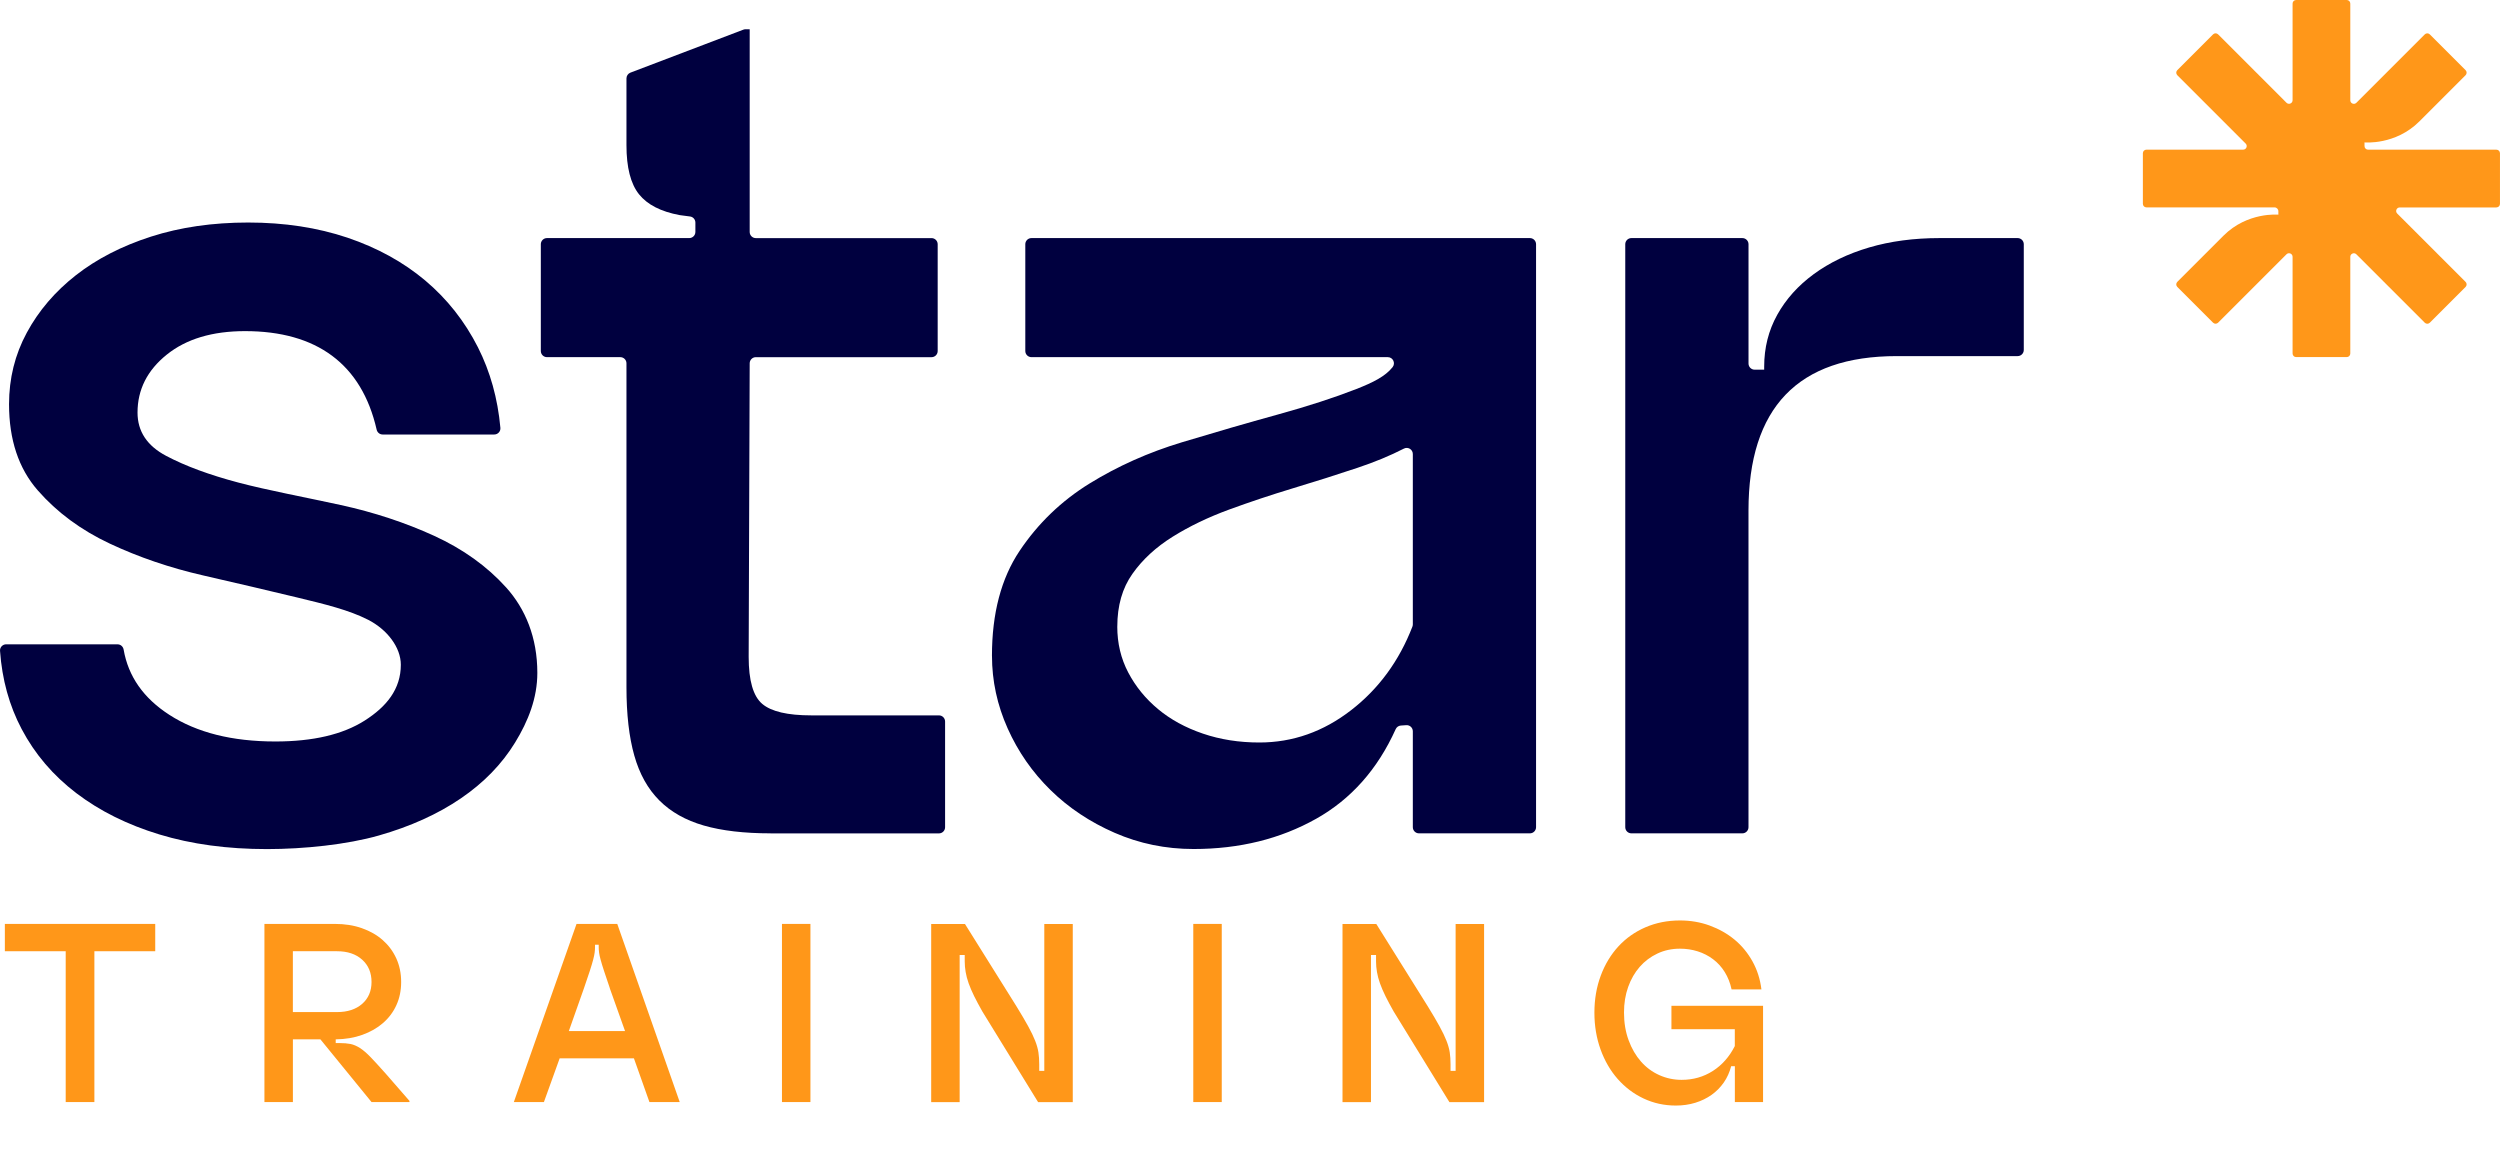
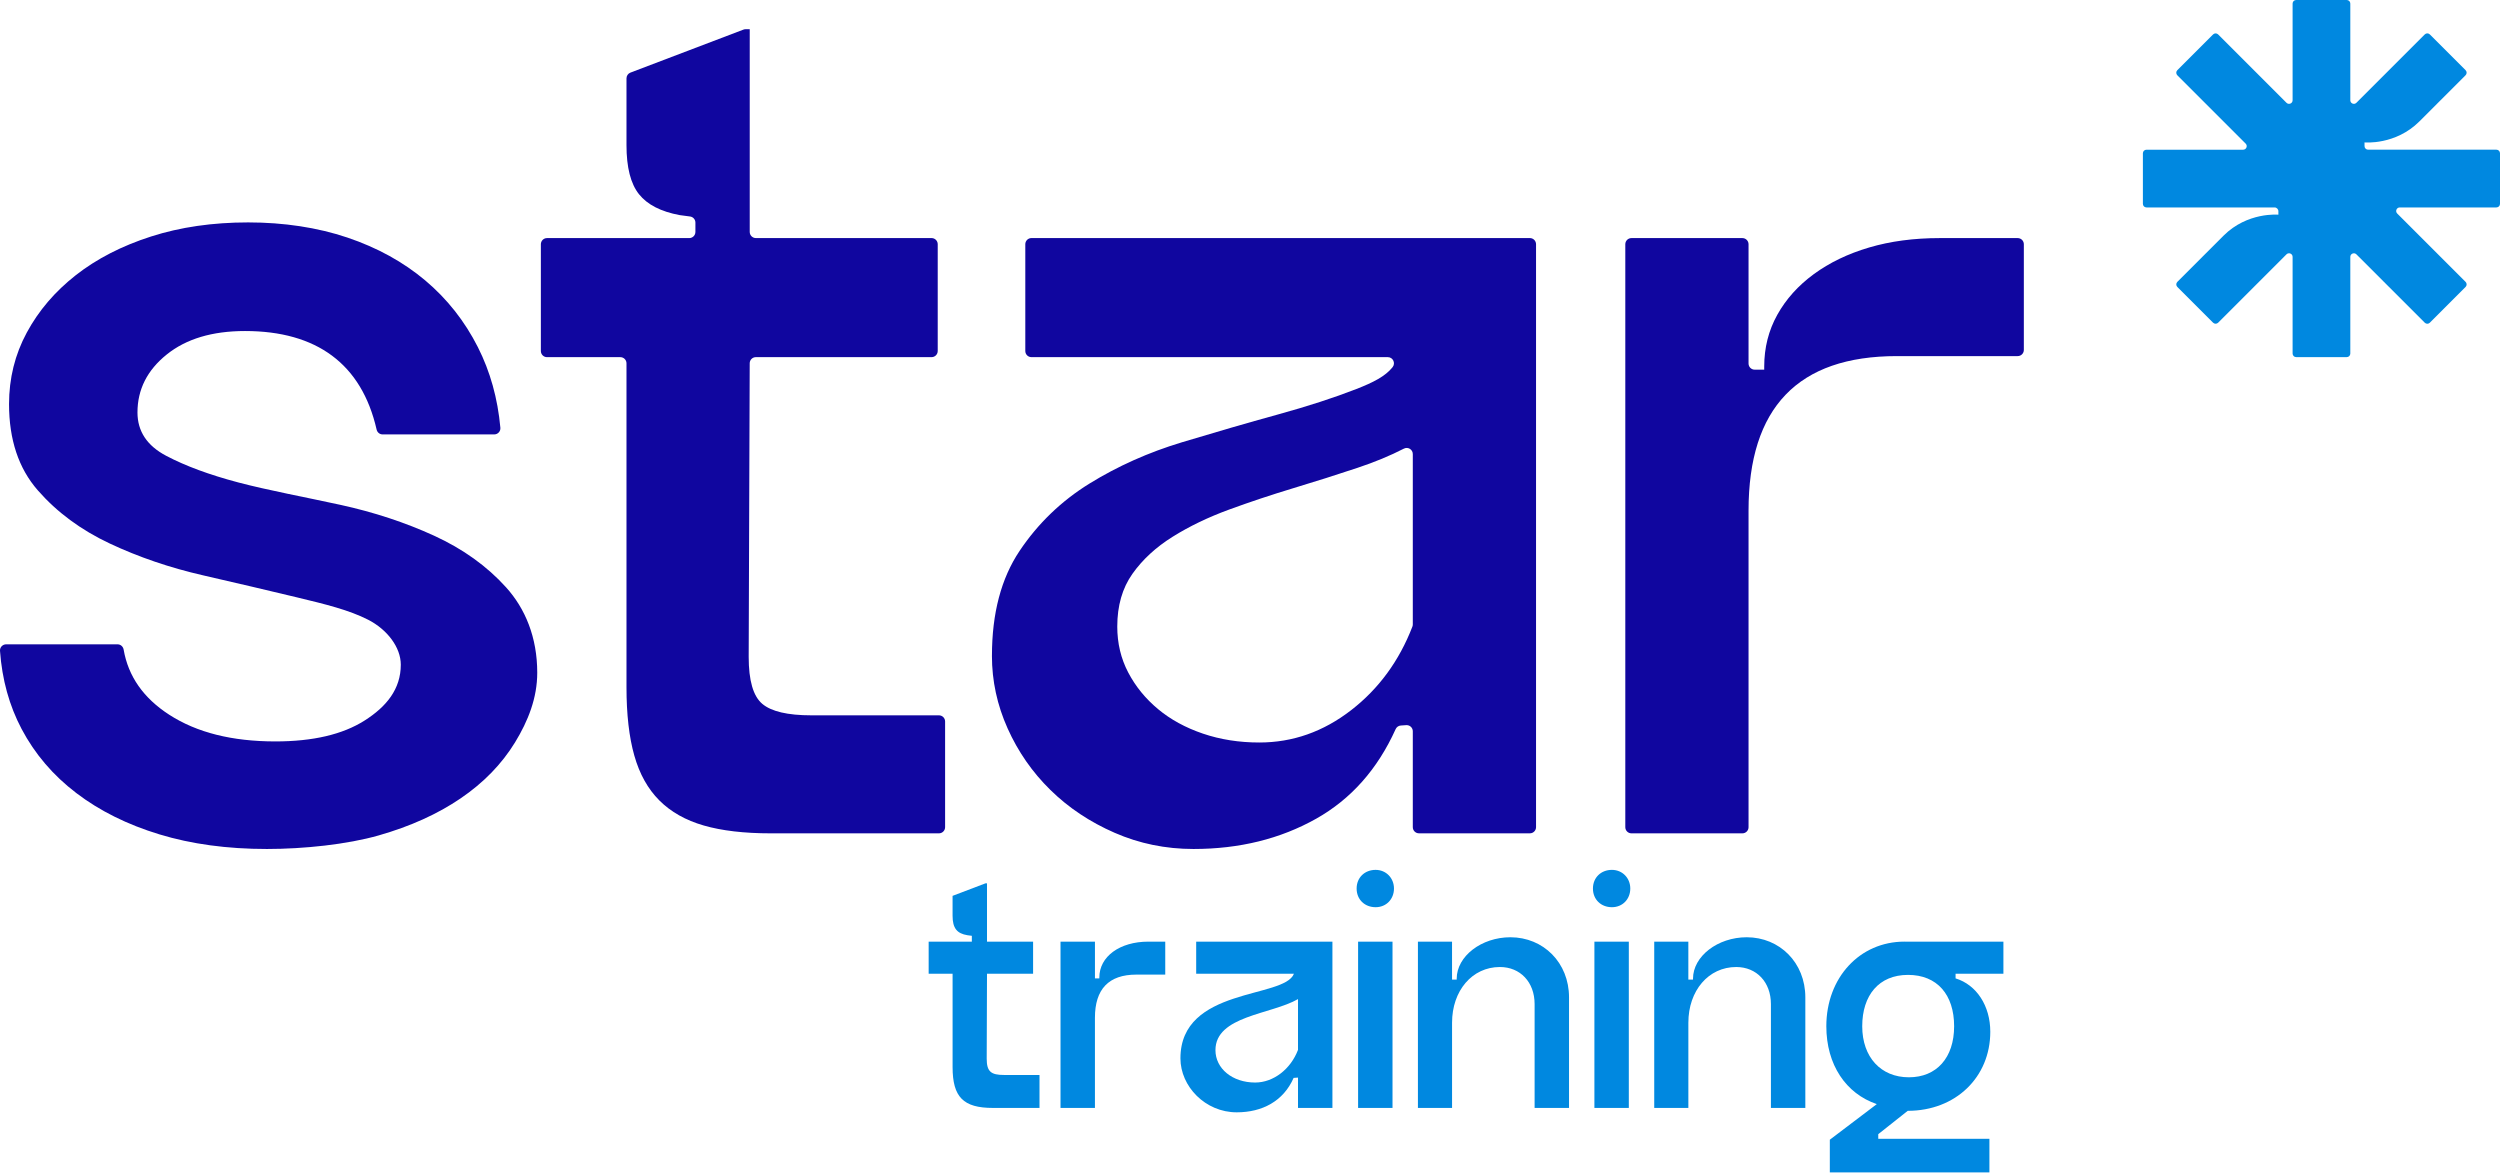
- <svg xmlns="http://www.w3.org/2000/svg" id="Layer_2" data-name="Layer 2" viewBox="0 0 93.182 43.535">
+ <svg xmlns="http://www.w3.org/2000/svg" id="Layer_2" data-name="Layer 2" viewBox="0 0 1415.75 663.93">
  <defs>
    <style>
      .cls-1 {
-         fill: #ff9719;
+         fill: #10069f;
      }

      .cls-2 {
-         fill: #00003f;
+         fill: #0088e0;
      }
    </style>
  </defs>
  <g id="Layer_1-2" data-name="Layer 1">
    <g>
-       <path class="cls-2" d="M36.973,24.444c0-1.582.344-2.886,1.031-3.912.687-1.025,1.557-1.862,2.608-2.511,1.051-.648,2.199-1.161,3.445-1.537,1.245-.376,2.433-.72,3.561-1.031s2.108-.629,2.939-.954c.627-.245,1.077-.472,1.349-.814.119-.151.013-.373-.179-.373h-13.282c-.126,0-.229-.102-.229-.229v-3.98c0-.126.102-.229.229-.229h18.579c.126,0,.229.102.229.229v21.729c0,.126-.102.229-.229.229h-4.135c-.126,0-.229-.102-.229-.229v-3.575c0-.132-.112-.237-.244-.228l-.203.014c-.084.006-.157.058-.192.135-.674,1.494-1.661,2.607-2.961,3.338-1.337.752-2.861,1.129-4.573,1.129-1.038,0-2.018-.201-2.939-.603-.921-.402-1.719-.934-2.394-1.596-.675-.662-1.207-1.427-1.596-2.296-.389-.869-.584-1.771-.584-2.705ZM41.644,23.354c0,.623.136,1.194.409,1.713.273.519.642.973,1.109,1.362.467.389,1.025.695,1.674.915.648.221,1.349.331,2.102.331,1.246,0,2.387-.402,3.425-1.207,1.026-.795,1.787-1.833,2.281-3.111.01-.027.016-.056.016-.086v-6.347c0-.17-.179-.282-.331-.204-.516.265-1.094.504-1.732.717-.778.26-1.576.513-2.394.759-.817.247-1.615.513-2.394.798-.778.286-1.479.623-2.102,1.012-.623.389-1.123.85-1.498,1.382-.377.532-.564,1.187-.564,1.966Z" />
-       <path class="cls-2" d="M28.721,31.061c-.986,0-1.816-.097-2.491-.292-.675-.195-1.226-.506-1.654-.934-.428-.428-.74-.986-.934-1.674-.195-.687-.292-1.537-.292-2.549v-12.071c0-.126-.102-.229-.229-.229h-2.734c-.126,0-.229-.102-.229-.229v-3.98c0-.126.102-.229.229-.229h5.303c.126,0,.229-.102.229-.229v-.349c0-.115-.085-.212-.199-.227l-.385-.051c-.701-.13-1.207-.389-1.518-.778-.311-.389-.467-.999-.467-1.829v-2.489c0-.095.059-.18.147-.214l4.212-1.603c.026-.01.054-.015.081-.015h.153v7.556c0,.126.102.229.229.229h6.549c.126,0,.229.102.229.229v3.98c0,.126-.102.229-.229.229h-6.549c-.126,0-.228.102-.229.228l-.038,10.943c0,.882.168,1.466.506,1.752.337.286.947.428,1.829.428h4.757c.126,0,.229.102.229.229v3.941c0,.126-.102.229-.229.229h-6.275Z" />
-       <path class="cls-2" d="M60.808,8.874h4.135c.126,0,.229.102.229.229v4.447c0,.126.102.229.229.229h.355v-.117c0-.701.162-1.343.486-1.927.324-.584.778-1.09,1.362-1.518.584-.428,1.271-.759,2.063-.993.791-.233,1.667-.35,2.627-.35h2.909c.126,0,.229.102.229.229v3.941c0,.126-.102.229-.229.229h-4.505c-3.685,0-5.527,1.921-5.527,5.761v11.798c0,.126-.102.229-.229.229h-4.135c-.126,0-.229-.102-.229-.229V9.103c0-.126.102-.229.229-.229Z" />
-       <path class="cls-2" d="M4.382,24.016c.114,0,.207.084.226.196.173.999.74,1.81,1.704,2.432,1.025.662,2.341.993,3.951.993,1.401,0,2.51-.259,3.328-.778.817-.519,1.349-1.173,1.349-2.082,0-.648-.508-1.313-1.221-1.677-.714-.363-1.582-.574-2.658-.834-1.077-.259-2.238-.532-3.484-.817-1.245-.285-2.407-.681-3.484-1.187-1.077-.506-1.972-1.168-2.686-1.985-.714-.817-1.07-1.888-1.07-3.211,0-.96.22-1.849.662-2.666.441-.817,1.051-1.531,1.829-2.141.778-.609,1.713-1.09,2.802-1.44,1.09-.35,2.296-.525,3.62-.525,1.349,0,2.582.189,3.698.564,1.115.377,2.082.909,2.9,1.596.817.688,1.472,1.518,1.966,2.491.458.905.738,1.907.837,3.003.012.133-.095.247-.229.247h-4.161c-.107,0-.198-.076-.222-.18-.559-2.449-2.237-3.673-4.904-3.673-1.22,0-2.193.292-2.919.876-.727.584-1.09,1.304-1.09,2.16,0,.701.356,1.239,1.07,1.615.713.377,1.608.707,2.686.993,1.077.286,2.57.564,3.815.837,1.245.272,2.407.656,3.484,1.148,1.076.493,1.972,1.135,2.686,1.927.713.792,1.161,1.859,1.161,3.183,0,.934-.337,1.793-.83,2.597-.493.805-1.168,1.499-2.024,2.082-.856.584-1.875,1.045-3.056,1.382-1.181.337-2.79.506-4.166.506-1.479,0-2.816-.182-4.009-.545-1.194-.363-2.225-.876-3.094-1.537-.87-.662-1.551-1.46-2.043-2.394C.345,26.299.077,25.329.001,24.258c-.009-.131.097-.243.229-.243h4.152Z" />
-       <path class="cls-1" d="M93.049,7.732h-3.604c-.119,0-.178.143-.094.227l2.548,2.548c.052.052.052.136 0.0.188l-1.333,1.333c-.052.052-.136.052-.188 0l-2.549-2.549c-.084-.084-.227-.024-.227.094v3.604c0,.074-.06.133-.133.133h-1.885c-.074,0-.133-.06-.133-.133v-3.605c0-.119-.143-.178-.227-.094l-2.549,2.549c-.052.052-.136.052-.188,0l-1.333-1.333c-.052-.052-.052-.136-0-.188.256-.256.996-.996,1.721-1.721.895-.895,2.046-.784,2.046-.784v-.128c0-.079-.064-.143-.143-.143h-4.774c-.074,0-.133-.06-.133-.133v-1.886c0-.074.06-.133.133-.133h3.604c.119,0,.178-.143.094-.227l-2.548-2.548c-.052-.052-.052-.136-0-.188l1.333-1.334c.052-.052.136-.052.188 0l2.549,2.549c.084.084.227.024.227-.094V.133c0-.074.06-.133.133-.133h1.885c.074,0,.133.06.133.133v3.604c0,.119.143.178.227.094l2.549-2.549c.052-.052.136-.052.188-0l1.333,1.333c.052.052.052.136 0.0.188-.256.256-.996.996-1.721,1.721-.895.895-2.046.784-2.046.784v.138c0,.074.06.133.133.133h4.783c.074,0,.133.06.133.133v1.886c0,.074-.06.133-.133.133Z" />
+       <path class="cls-1" d="M561.74,371.38c0-24.04,5.22-43.85,15.67-59.43,10.44-15.57,23.66-28.28,39.62-38.14,15.97-9.85,33.41-17.64,52.34-23.36,18.92-5.71,36.96-10.94,54.11-15.67,17.15-4.73,32.03-9.56,44.65-14.49,9.53-3.72,16.36-7.17,20.5-12.37,1.82-2.29.2-5.67-2.72-5.67h-201.81c-1.92,0-3.47-1.56-3.47-3.48v-60.47c0-1.92,1.56-3.48,3.47-3.48h282.28c1.92,0,3.48,1.56,3.48,3.48v330.13c0,1.92-1.56,3.48-3.48,3.48h-62.83c-1.92,0-3.48-1.56-3.48-3.48v-54.31c0-2.01-1.7-3.6-3.71-3.47l-3.09.21c-1.28.08-2.39.88-2.92,2.05-10.24,22.69-25.24,39.6-44.99,50.72-20.31,11.43-43.47,17.15-69.49,17.15-15.77,0-30.66-3.06-44.65-9.17-14-6.11-26.12-14.19-36.37-24.25-10.26-10.05-18.33-21.68-24.25-34.89-5.92-13.21-8.87-26.91-8.87-41.1M632.71,354.83c0,9.46,2.07,18.14,6.21,26.02,4.14,7.89,9.76,14.78,16.86,20.7,7.1,5.91,15.57,10.55,25.43,13.9,9.85,3.35,20.5,5.03,31.93,5.03,18.93,0,36.27-6.11,52.04-18.33,15.6-12.09,27.15-27.84,34.65-47.27.16-.41.24-.86.24-1.3v-96.43c0-2.59-2.72-4.28-5.02-3.1-7.85,4.03-16.62,7.67-26.32,10.89-11.83,3.95-23.95,7.79-36.37,11.53-12.42,3.75-24.54,7.79-36.37,12.12-11.83,4.34-22.47,9.46-31.93,15.38-9.46,5.91-17.06,12.92-22.77,20.99-5.72,8.09-8.58,18.04-8.58,29.86" />
+       <path class="cls-1" d="M436.38,471.92c-14.99,0-27.6-1.48-37.85-4.44-10.26-2.96-18.63-7.69-25.13-14.19-6.5-6.5-11.24-14.98-14.19-25.43-2.96-10.44-4.43-23.36-4.43-38.73v-183.4c0-1.92-1.56-3.47-3.48-3.47h-41.54c-1.92,0-3.47-1.56-3.47-3.48v-60.47c0-1.92,1.56-3.48,3.47-3.48h80.57c1.92,0,3.48-1.56,3.48-3.48v-5.31c0-1.74-1.29-3.21-3.02-3.44l-5.85-.78c-10.65-1.97-18.33-5.91-23.07-11.83-4.73-5.92-7.09-15.17-7.09-27.8v-37.82c0-1.44.89-2.74,2.24-3.25l63.99-24.35c.4-.15.81-.23,1.24-.23h2.32v114.8c0,1.92,1.56,3.48,3.48,3.48h99.5c1.92,0,3.48,1.56,3.48,3.48v60.47c0,1.92-1.56,3.48-3.48,3.48h-99.51c-1.92,0-3.47,1.55-3.48,3.46l-.58,166.26c0,13.41,2.56,22.28,7.69,26.61,5.12,4.34,14.39,6.51,27.79,6.51h72.27c1.92,0,3.48,1.56,3.48,3.48v59.87c0,1.92-1.56,3.48-3.48,3.48h-95.34Z" />
+       <path class="cls-1" d="M923.89,134.83h62.83c1.92,0,3.48,1.56,3.48,3.48v67.56c0,1.92,1.56,3.47,3.48,3.47h5.4v-1.78c0-10.64,2.46-20.4,7.39-29.27,4.93-8.87,11.83-16.56,20.7-23.06,8.87-6.5,19.31-11.53,31.34-15.08,12.02-3.55,25.33-5.32,39.92-5.32h44.19c1.92,0,3.48,1.56,3.48,3.48v59.87c0,1.92-1.56,3.48-3.48,3.48h-68.44c-55.99,0-83.98,29.18-83.98,87.52v179.26c0,1.92-1.56,3.48-3.48,3.48h-62.83c-1.92,0-3.48-1.56-3.48-3.48V138.31c0-1.92,1.56-3.48,3.48-3.48" />
+       <path class="cls-1" d="M66.57,364.88c1.73,0,3.14,1.27,3.44,2.97,2.62,15.19,11.25,27.5,25.88,36.94,15.57,10.05,35.57,15.08,60.02,15.08,21.29,0,38.14-3.94,50.56-11.83,12.42-7.88,20.5-17.83,20.5-31.63,0-9.85-7.71-19.95-18.55-25.48-10.85-5.52-24.03-8.73-40.38-12.67-16.37-3.94-34.01-8.08-52.93-12.42-18.92-4.33-36.57-10.35-52.93-18.04-16.36-7.69-29.96-17.74-40.8-30.16-10.85-12.42-16.26-28.68-16.26-48.79,0-14.58,3.34-28.09,10.05-40.51,6.7-12.42,15.97-23.26,27.79-32.53,11.83-9.26,26.02-16.56,42.58-21.88,16.56-5.32,34.89-7.98,55-7.98s39.23,2.87,56.18,8.58c16.94,5.72,31.64,13.81,44.06,24.25,12.42,10.45,22.37,23.06,29.86,37.85,6.96,13.76,11.21,28.97,12.72,45.62.18,2.02-1.44,3.76-3.47,3.76h-63.23c-1.63,0-3.02-1.15-3.38-2.74-8.5-37.2-33.98-55.81-74.52-55.81-18.54,0-33.32,4.43-44.35,13.3-11.04,8.87-16.56,19.81-16.56,32.82,0,10.64,5.41,18.83,16.26,24.54,10.84,5.72,24.44,10.75,40.8,15.08,16.36,4.34,39.05,8.58,57.97,12.72,18.92,4.14,36.57,9.96,52.93,17.44,16.35,7.49,29.96,17.25,40.8,29.27,10.84,12.03,17.63,28.25,17.63,48.36,0,14.19-5.12,27.24-12.6,39.46-7.5,12.23-17.74,22.77-30.75,31.64-13.01,8.87-28.49,15.88-46.42,21-17.94,5.12-42.4,7.69-63.29,7.69-22.47,0-42.78-2.76-60.91-8.28-18.14-5.52-33.81-13.31-47.01-23.36-13.21-10.05-23.56-22.18-31.05-36.37C5.24,399.58,1.17,384.84,0,368.57c-.14-2,1.48-3.69,3.48-3.69h63.09Z" />
+       <path class="cls-2" d="M1413.73,117.47h-54.75c-1.8,0-2.7,2.18-1.43,3.45l38.71,38.71c.79.79.79,2.07,0,2.86l-20.25,20.26c-.79.79-2.07.79-2.86,0l-38.72-38.72c-1.27-1.27-3.45-.37-3.45,1.43v54.76c0,1.12-.91,2.02-2.02,2.02h-28.64c-1.12,0-2.02-.91-2.02-2.02v-54.77c0-1.8-2.18-2.7-3.45-1.43l-38.72,38.72c-.79.79-2.07.79-2.86,0l-20.25-20.25c-.79-.79-.79-2.07,0-2.86,3.89-3.89,15.14-15.14,26.14-26.14,13.6-13.6,31.09-11.91,31.09-11.91v-1.94c0-1.2-.97-2.17-2.17-2.17h-72.54c-1.12,0-2.02-.91-2.02-2.02v-28.65c0-1.12.91-2.02,2.02-2.02h54.75c1.8,0,2.71-2.18,1.43-3.45l-38.71-38.71c-.79-.79-.79-2.07,0-2.86l20.26-20.26c.79-.79,2.07-.79,2.86,0l38.72,38.72c1.27,1.27,3.45.37,3.45-1.43V2.02c0-1.12.91-2.02,2.02-2.02h28.64c1.12,0,2.02.91,2.02,2.02v54.76c0,1.8,2.18,2.71,3.45,1.43l38.72-38.72c.79-.79,2.07-.79,2.86,0l20.25,20.25c.79.79.79,2.07,0,2.86-3.89,3.89-15.14,15.14-26.14,26.14-13.6,13.6-31.09,11.91-31.09,11.91v2.1c0,1.12.91,2.02,2.02,2.02h72.68c1.12,0,2.02.91,2.02,2.02v28.65c0,1.12-.91,2.02-2.02,2.02" />
      <g>
-         <path class="cls-1" d="M2.45,35.455H.181v-1.018h5.605v1.018h-2.268v5.622h-1.069v-5.622Z" />
-         <path class="cls-1" d="M14.952,36.602c0,.316-.059.604-.177.862-.117.258-.284.481-.5.668-.215.187-.473.333-.771.44s-.63.163-.991.168v.138h.146c.155,0,.29.012.405.034.114.023.232.074.354.151.12.078.256.194.405.35s.339.362.568.621l.871,1v.043h-1.414l-1.905-2.337h-1.026v2.337h-1.061v-6.64h2.63c.368,0,.703.053,1.005.16s.561.254.775.444c.216.19.384.417.505.681.121.265.181.558.181.88ZM13.848,36.602c0-.345-.116-.623-.349-.832-.233-.21-.545-.315-.936-.315h-1.647v2.268h1.647c.391,0,.702-.102.936-.306.232-.204.349-.476.349-.815Z" />
-         <path class="cls-1" d="M25.335,41.077h-1.129l-.578-1.63h-2.768l-.587,1.63h-1.121l2.337-6.64h1.518l2.328,6.64ZM22.731,36.835c-.087-.253-.157-.463-.212-.63-.055-.167-.098-.307-.129-.422-.032-.115-.052-.208-.061-.28s-.013-.136-.013-.194v-.095h-.138v.095c0,.063-.005.129-.014.198s-.027.158-.056.267c-.029.109-.07.249-.125.418s-.128.387-.22.651l-.561,1.587h2.095l-.568-1.595Z" />
-         <path class="cls-1" d="M29.146,41.077v-6.64h1.061v6.64h-1.061Z" />
-         <path class="cls-1" d="M38.691,41.077l-2.078-3.38c-.12-.212-.223-.404-.306-.573s-.151-.328-.203-.474-.089-.286-.111-.418c-.023-.132-.035-.264-.035-.396v-.241h-.189v5.484h-1.061v-6.64h1.259l1.914,3.061c.185.299.332.551.444.755s.198.383.259.539.101.299.121.431c.02.132.03.279.03.44v.25h.189v-5.476h1.061v6.64h-1.294Z" />
-         <path class="cls-1" d="M44.477,41.077v-6.64h1.061v6.64h-1.061Z" />
-         <path class="cls-1" d="M54.022,41.077l-2.078-3.38c-.12-.212-.223-.404-.306-.573s-.151-.328-.203-.474-.089-.286-.111-.418c-.023-.132-.035-.264-.035-.396v-.241h-.189v5.484h-1.061v-6.64h1.259l1.914,3.061c.185.299.332.551.444.755s.198.383.259.539.101.299.121.431c.02.132.03.279.03.44v.25h.189v-5.476h1.061v6.64h-1.294Z" />
-         <path class="cls-1" d="M64.663,41.077v-1.336h-.138c-.058.224-.149.427-.275.608-.127.181-.279.335-.457.461-.179.126-.38.224-.604.293-.225.069-.466.104-.725.104-.432,0-.832-.088-1.203-.263s-.692-.418-.966-.729-.485-.677-.638-1.1c-.152-.422-.229-.878-.229-1.367,0-.5.079-.961.237-1.384.157-.422.378-.786.659-1.091s.618-.542,1.009-.711c.391-.169.819-.254,1.285-.254.391,0,.76.063,1.107.19s.657.302.928.526c.27.224.492.495.668.811.175.316.286.664.332,1.043h-1.112c-.052-.242-.137-.457-.255-.647-.117-.189-.263-.349-.436-.479-.172-.129-.363-.227-.573-.293s-.43-.099-.659-.099c-.305,0-.585.06-.841.181-.256.121-.476.286-.66.496-.184.21-.327.46-.431.75-.104.291-.155.608-.155.953,0,.379.058.724.173,1.035.114.311.269.575.461.793.192.218.42.387.681.504.262.118.539.177.833.177.431,0,.818-.111,1.164-.332.345-.221.617-.53.818-.927v-.629h-2.362v-.871h3.415v3.587h-1.053Z" />
+         <path class="cls-2" d="M562.25,627.42c-16.69,0-22.8-6.11-22.8-23.13v-52.87h-13.55v-18.17h24.45v-3.3l-2.48-.33c-5.95-.99-8.43-3.96-8.43-11.07v-11.23l18.67-7.1h.83v33.04h26.1v18.17h-26.1l-.17,48.08c0,7.43,2.48,9.25,9.91,9.25h19.99v18.67h-26.43Z" />
+         <path class="cls-2" d="M600.58,533.25h19.49v20.82h2.48v-.5c0-11.89,11.56-20.32,27.75-20.32h9.58v18.67h-16.36c-15.69,0-23.46,8.26-23.46,24.45v51.05h-19.49v-94.17Z" />
+         <path class="cls-2" d="M732.74,551.42h-55.34v-18.17h77.15v94.17h-19.49v-17.18l-2.48.17c-5.78,13.22-17.84,19.5-32.22,19.5-17.84,0-31.88-14.7-31.88-30.56,0-40.48,58.81-33.7,64.27-47.91ZM710.77,613.04c10.41,0,20.16-7.6,24.29-18.5v-28.75c-15.2,8.76-46.75,9.42-46.75,28.91,0,10.41,9.58,18.34,22.47,18.34Z" />
+         <path class="cls-2" d="M779,492.61c5.95,0,10.41,4.63,10.41,10.57s-4.3,10.57-10.41,10.57-10.74-4.3-10.74-10.57,4.63-10.57,10.74-10.57ZM769.09,533.25h19.49v94.17h-19.49v-94.17Z" />
+         <path class="cls-2" d="M802.96,533.25h19.33v21.48h2.64v-.5c0-12.72,14.04-23.46,30.4-23.46,18.67,0,33.21,14.37,33.21,34.03v62.61h-19.49v-58.81c0-12.39-8.1-20.98-19.66-20.98-15.69,0-27.09,13.38-27.09,31.55v48.24h-19.33v-94.17Z" />
+         <path class="cls-2" d="M912.82,492.61c5.95,0,10.41,4.63,10.41,10.57s-4.3,10.57-10.41,10.57-10.74-4.3-10.74-10.57,4.63-10.57,10.74-10.57ZM902.91,533.25h19.49v94.17h-19.49v-94.17Z" />
+         <path class="cls-2" d="M936.78,533.25h19.33v21.48h2.64v-.5c0-12.72,14.04-23.46,30.4-23.46,18.67,0,33.21,14.37,33.21,34.03v62.61h-19.49v-58.81c0-12.39-8.1-20.98-19.66-20.98-15.69,0-27.09,13.38-27.09,31.55v48.24h-19.33v-94.17Z" />
+         <path class="cls-2" d="M1078.53,533.25h56v18.17h-27.09v2.64c11.89,3.63,19.66,15.53,19.66,30.23,0,25.77-19.66,44.77-46.75,44.77l-16.69,13.22v2.64h62.94v19h-90.37v-18.5l26.6-20.16c-17.51-5.95-28.58-22.3-28.58-44.11,0-27.42,18.83-47.91,44.28-47.91ZM1081.01,610.07c15.7,0,25.61-11.07,25.61-28.91s-9.58-29.08-26.1-29.08-25.94,11.56-25.94,29.08,10.57,28.91,26.43,28.91Z" />
      </g>
    </g>
  </g>
</svg>
